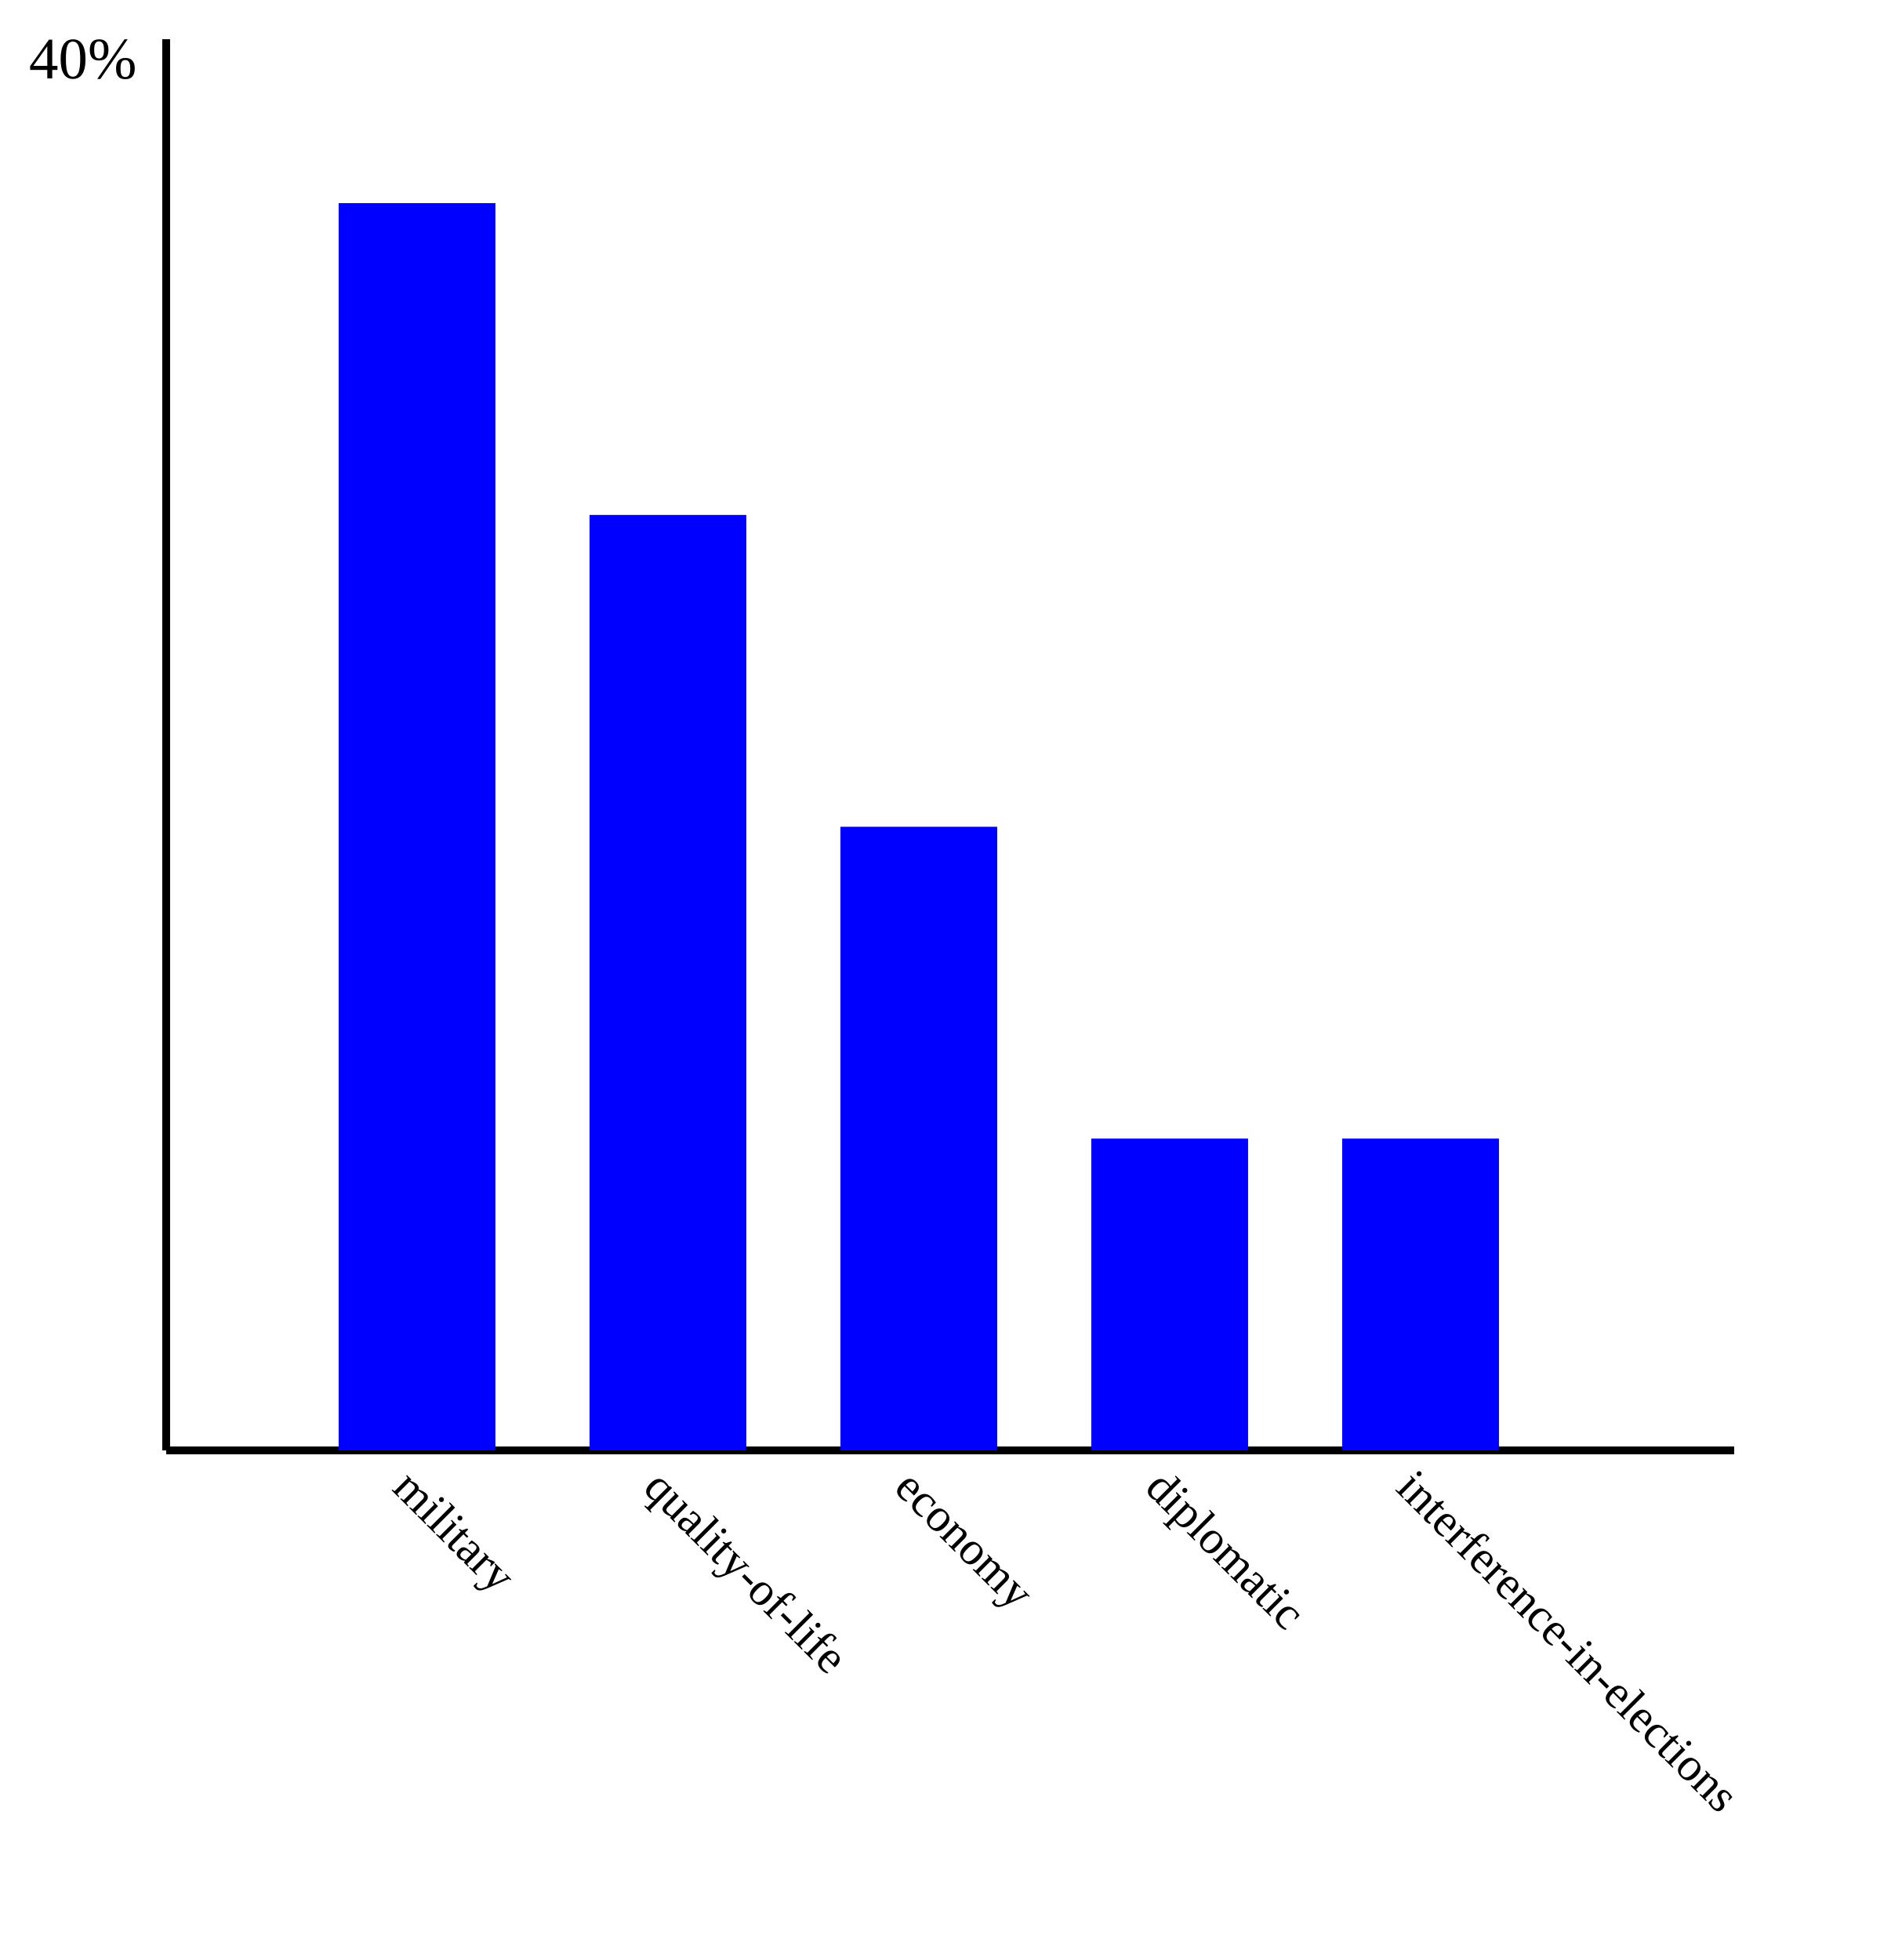
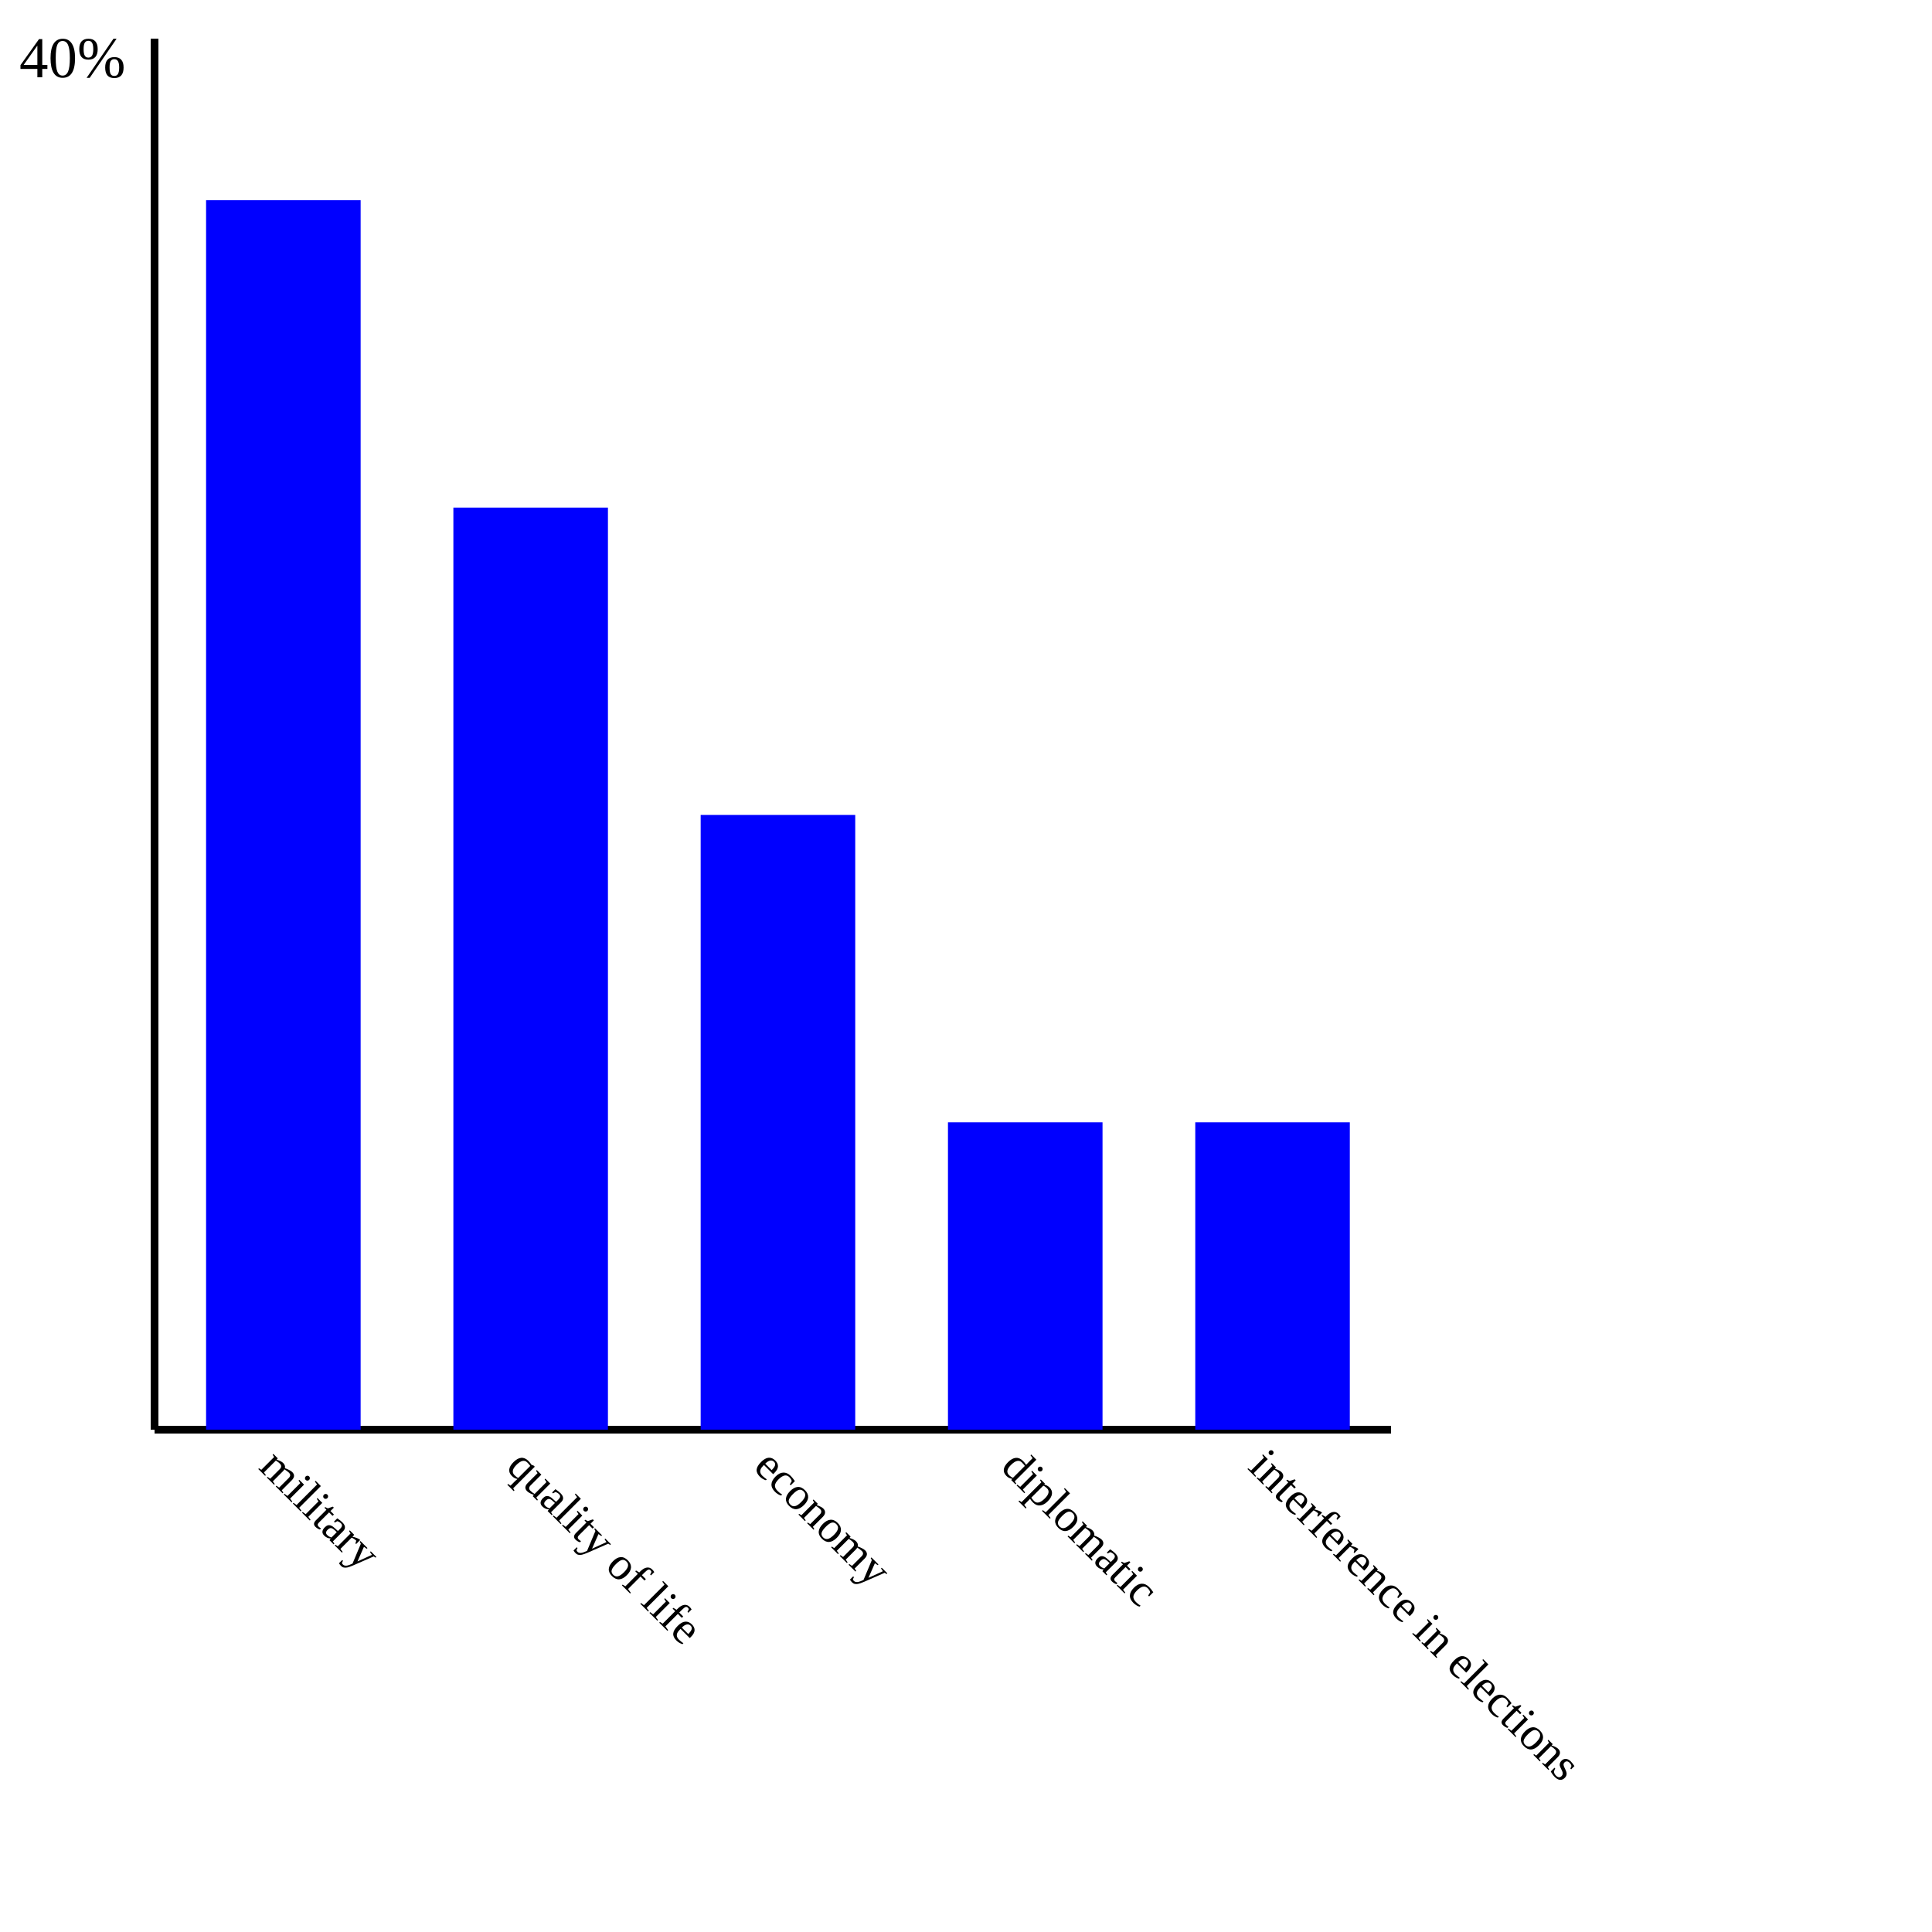
- <svg xmlns="http://www.w3.org/2000/svg" height="500">
+ <svg xmlns="http://www.w3.org/2000/svg" height="600" viewBox="0 0 500 500">
  <g transform="translate(40 370)">
-     <line x1="0" y1="0" x2="400" y2="0" stroke="black" stroke-width="2" />
+     <line x1="0" y1="0" x2="320" y2="0" stroke="black" stroke-width="2" />
    <line x1="0" y1="0" x2="0" y2="-360" stroke="black" stroke-width="2" />
    <text x="-35" y="-350" font-size="15">40%
                                </text>
-     <rect x="44" y="-318.182" height="318.182" width="40" fill="blue" />
-     <text x="57.333" y="10" transform="rotate(45 57.33333 10)">military</text>
-     <rect x="108" y="-238.636" height="238.636" width="40" fill="blue" />
-     <text x="121.333" y="10" transform="rotate(45 121.3333 10)">quality-of-life</text>
-     <rect x="172" y="-159.091" height="159.091" width="40" fill="blue" />
-     <text x="185.333" y="10" transform="rotate(45 185.3333 10)">economy</text>
-     <rect x="236" y="-79.545" height="79.545" width="40" fill="blue" />
-     <text x="249.333" y="10" transform="rotate(45 249.3333 10)">diplomatic</text>
-     <rect x="300" y="-79.545" height="79.545" width="40" fill="blue" />
-     <text x="313.333" y="10" transform="rotate(45 313.3333 10)">interference-in-elections</text>
+     <rect x="13.333" y="-318.182" height="318.182" width="40" fill="blue" />
+     <text x="26.667" y="10" transform="rotate(45 26.66667 10)">military</text>
+     <rect x="77.333" y="-238.636" height="238.636" width="40" fill="blue" />
+     <text x="90.667" y="10" transform="rotate(45 90.66667 10)">quality of life</text>
+     <rect x="141.333" y="-159.091" height="159.091" width="40" fill="blue" />
+     <text x="154.667" y="10" transform="rotate(45 154.6667 10)">economy</text>
+     <rect x="205.333" y="-79.545" height="79.545" width="40" fill="blue" />
+     <text x="218.667" y="10" transform="rotate(45 218.6667 10)">diplomatic</text>
+     <rect x="269.333" y="-79.545" height="79.545" width="40" fill="blue" />
+     <text x="282.667" y="10" transform="rotate(45 282.6667 10)">interference in elections</text>
  </g>
</svg>
